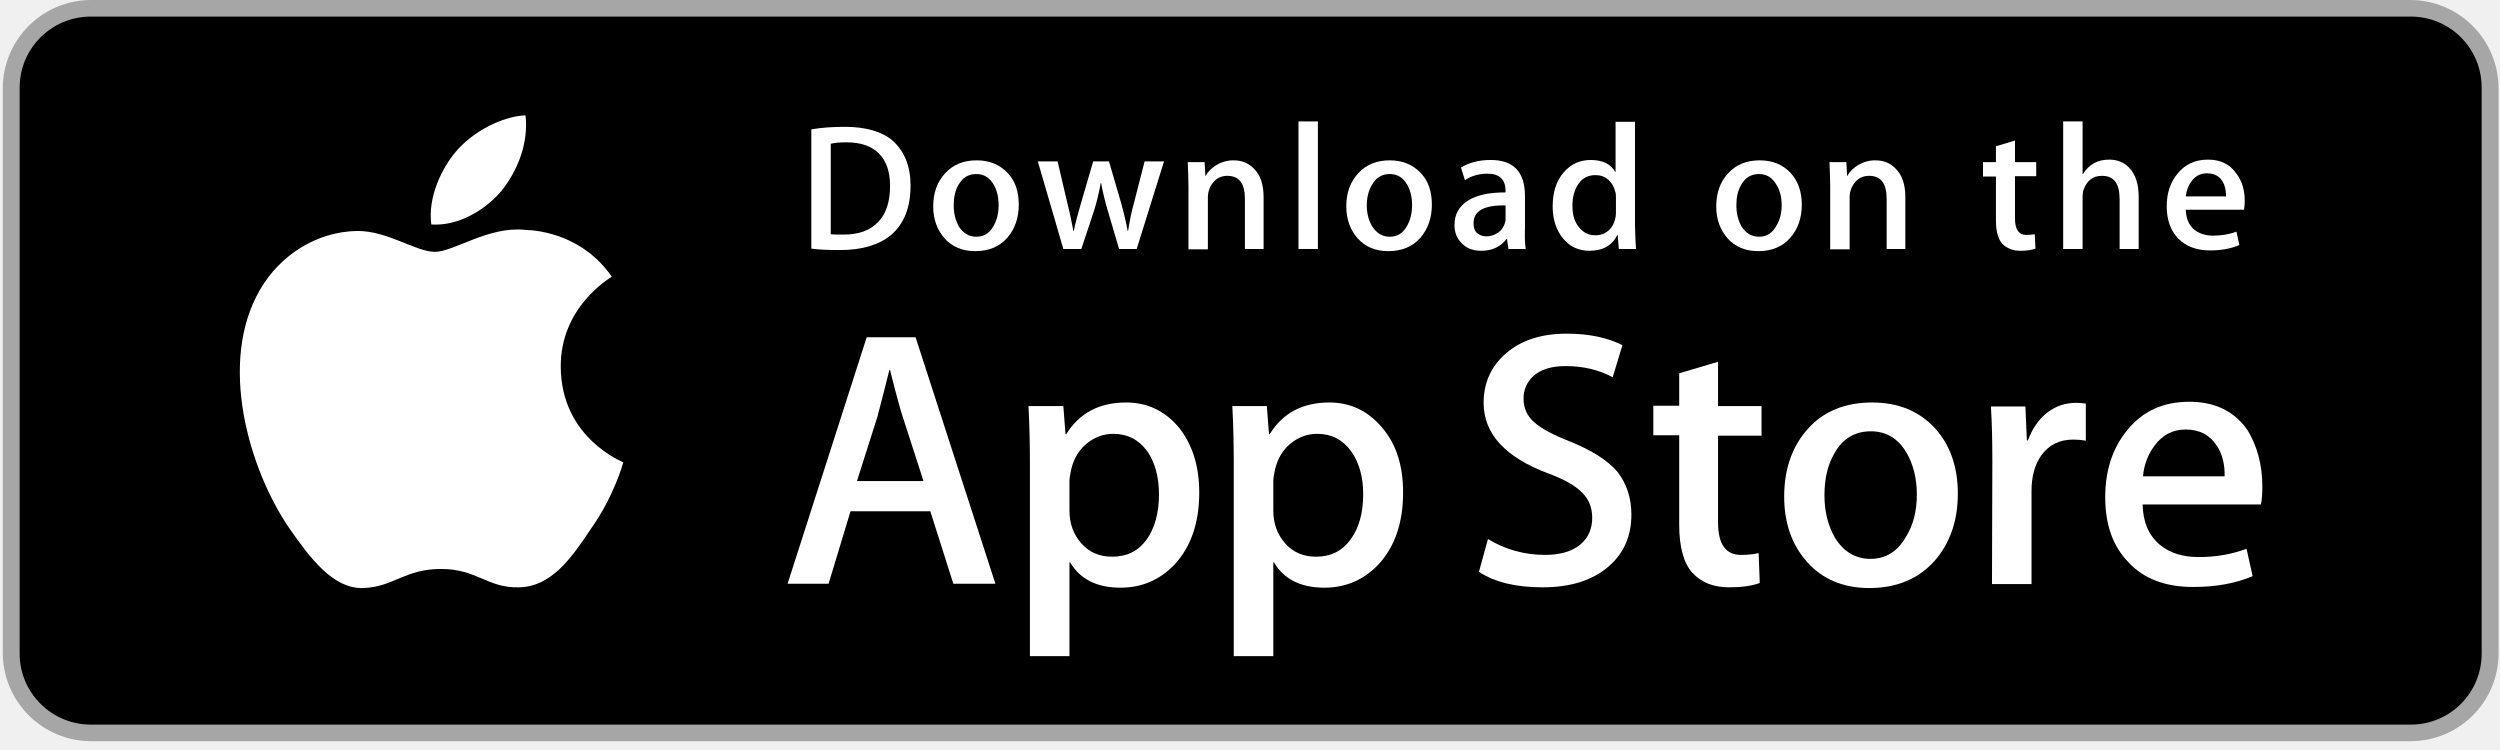
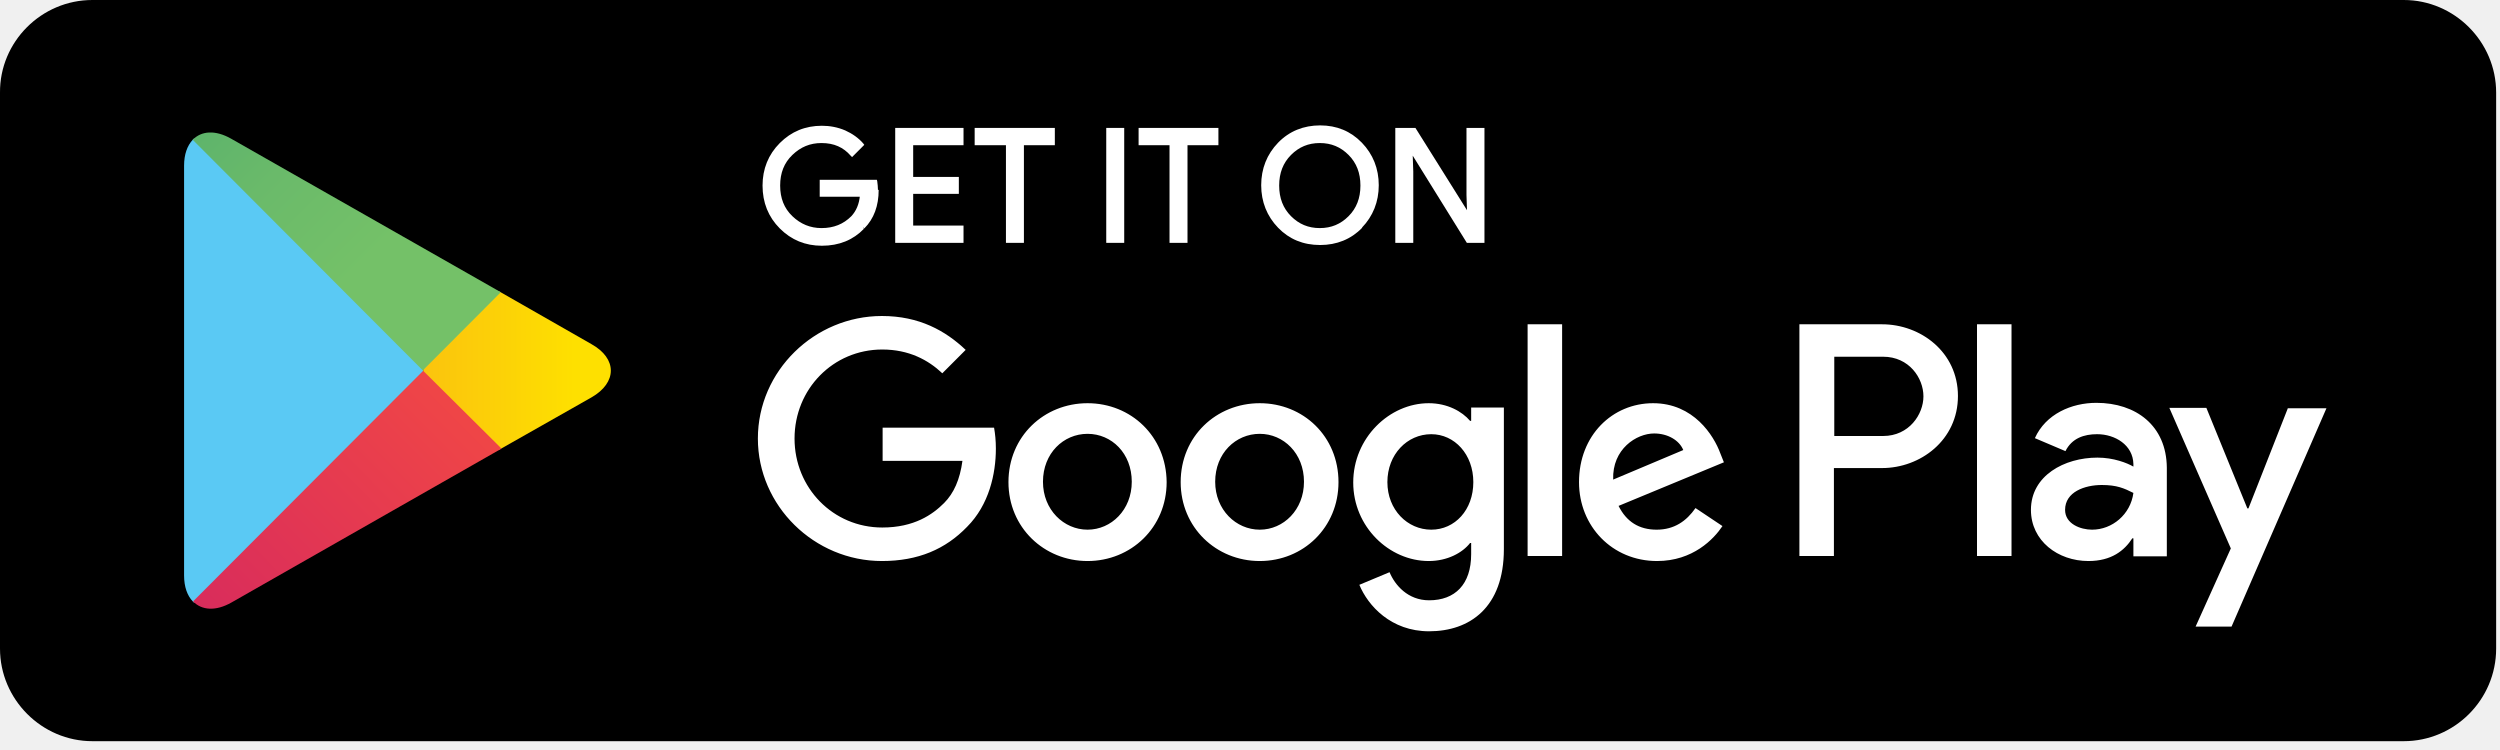
<svg xmlns="http://www.w3.org/2000/svg" width="287" height="86" viewBox="0 0 287 86" fill="none">
-   <path d="M276.722 85.088H10.47C4.857 85.088 0.317 80.538 0.317 74.912V10.176C0.317 4.55 4.857 0 10.47 0H276.681C282.294 0 286.834 4.55 286.834 10.176V74.912C286.875 80.538 282.335 85.088 276.722 85.088Z" fill="#A6A6A6" />
-   <path d="M284.894 75.036C284.894 79.545 281.262 83.185 276.763 83.185H10.429C5.93 83.185 2.257 79.545 2.257 75.036V10.052C2.257 5.543 5.93 1.903 10.429 1.903H276.763C281.262 1.903 284.894 5.543 284.894 10.052V75.036Z" fill="black" />
-   <path d="M64.373 42.11C64.331 35.243 69.986 31.934 70.233 31.768C67.014 27.094 62.061 26.432 60.286 26.391C56.118 25.936 52.073 28.914 49.927 28.914C47.74 28.914 44.479 26.474 40.971 26.515C36.431 26.598 32.18 29.204 29.827 33.299C24.998 41.655 28.589 53.899 33.212 60.641C35.523 63.951 38.206 67.632 41.714 67.508C45.181 67.384 46.46 65.316 50.629 65.316C54.756 65.316 55.953 67.508 59.544 67.425C63.258 67.384 65.57 64.116 67.798 60.766C70.481 57.001 71.513 53.237 71.554 53.072C71.513 53.03 64.414 50.3 64.373 42.11Z" fill="white" />
-   <path d="M57.562 21.924C59.42 19.607 60.699 16.422 60.328 13.237C57.645 13.361 54.302 15.098 52.362 17.374C50.67 19.359 49.102 22.668 49.514 25.771C52.527 25.977 55.623 24.199 57.562 21.924Z" fill="white" />
-   <path d="M114.272 67.012H109.443L106.801 58.697H97.639L95.121 67.012H90.416L99.496 38.718H105.109L114.272 67.012ZM106.017 55.223L103.623 47.818C103.376 47.074 102.88 45.295 102.179 42.482H102.096C101.807 43.682 101.353 45.461 100.734 47.818L98.382 55.223H106.017Z" fill="white" />
-   <path d="M137.673 56.546C137.673 60.021 136.724 62.751 134.867 64.778C133.174 66.556 131.111 67.466 128.634 67.466C125.952 67.466 124.012 66.515 122.856 64.571H122.774V75.326H118.234V53.32C118.234 51.127 118.192 48.894 118.069 46.618H122.072L122.32 49.845H122.402C123.929 47.404 126.199 46.205 129.295 46.205C131.689 46.205 133.711 47.156 135.321 49.059C136.848 50.962 137.673 53.444 137.673 56.546ZM133.051 56.753C133.051 54.767 132.597 53.113 131.73 51.831C130.739 50.465 129.419 49.804 127.809 49.804C126.695 49.804 125.663 50.176 124.755 50.92C123.847 51.665 123.269 52.658 122.98 53.857C122.856 54.437 122.774 54.892 122.774 55.222V58.614C122.774 60.103 123.228 61.344 124.136 62.379C125.044 63.413 126.241 63.909 127.685 63.909C129.377 63.909 130.698 63.247 131.647 61.924C132.555 60.641 133.051 58.904 133.051 56.753Z" fill="white" />
-   <path d="M161.075 56.546C161.075 60.021 160.126 62.751 158.269 64.778C156.576 66.556 154.513 67.466 152.036 67.466C149.354 67.466 147.414 66.515 146.258 64.571H146.176V75.326H141.636V53.32C141.636 51.127 141.594 48.894 141.471 46.618H145.433L145.68 49.845H145.763C147.249 47.404 149.56 46.205 152.614 46.205C155.008 46.205 157.03 47.156 158.64 49.059C160.291 50.962 161.075 53.444 161.075 56.546ZM156.494 56.753C156.494 54.767 156.04 53.113 155.132 51.831C154.141 50.465 152.862 49.804 151.211 49.804C150.097 49.804 149.065 50.176 148.157 50.92C147.249 51.665 146.671 52.658 146.382 53.857C146.258 54.437 146.176 54.892 146.176 55.222V58.614C146.176 60.103 146.63 61.344 147.538 62.379C148.446 63.413 149.643 63.909 151.087 63.909C152.779 63.909 154.1 63.247 155.049 61.924C155.999 60.641 156.494 58.904 156.494 56.753Z" fill="white" />
-   <path d="M187.283 59.069C187.283 61.469 186.458 63.454 184.766 64.943C182.908 66.598 180.35 67.425 177.089 67.425C174.035 67.425 171.6 66.846 169.784 65.647L170.816 61.882C172.797 63.082 174.984 63.702 177.378 63.702C179.07 63.702 180.391 63.33 181.381 62.544C182.331 61.758 182.785 60.724 182.785 59.442C182.785 58.283 182.413 57.332 181.629 56.546C180.845 55.76 179.565 55.016 177.749 54.354C172.797 52.492 170.32 49.804 170.32 46.246C170.32 43.93 171.187 42.027 172.92 40.538C174.654 39.049 176.965 38.304 179.854 38.304C182.413 38.304 184.559 38.759 186.252 39.628L185.137 43.309C183.528 42.441 181.753 42.027 179.73 42.027C178.121 42.027 176.883 42.399 176.016 43.185C175.273 43.889 174.902 44.757 174.902 45.75C174.902 46.867 175.314 47.777 176.181 48.521C176.924 49.183 178.286 49.928 180.308 50.714C182.743 51.706 184.518 52.823 185.674 54.147C186.706 55.471 187.283 57.125 187.283 59.069Z" fill="white" />
-   <path d="M202.224 50.011H197.23V59.938C197.23 62.462 198.097 63.703 199.871 63.703C200.697 63.703 201.357 63.62 201.894 63.496L202.018 66.929C201.11 67.26 199.954 67.425 198.509 67.425C196.735 67.425 195.331 66.888 194.3 65.771C193.309 64.695 192.773 62.834 192.773 60.269V49.969H189.801V46.577H192.773V42.854L197.23 41.531V46.619H202.224V50.011Z" fill="white" />
-   <path d="M224.759 56.67C224.759 59.814 223.851 62.379 222.076 64.406C220.219 66.474 217.701 67.508 214.606 67.508C211.634 67.508 209.24 66.515 207.466 64.53C205.691 62.544 204.824 60.021 204.824 57.001C204.824 53.857 205.732 51.251 207.548 49.224C209.364 47.198 211.841 46.205 214.936 46.205C217.908 46.205 220.343 47.198 222.159 49.183C223.892 51.127 224.759 53.609 224.759 56.67ZM220.054 56.794C220.054 54.933 219.641 53.278 218.857 51.955C217.908 50.341 216.546 49.514 214.771 49.514C212.955 49.514 211.552 50.341 210.644 51.955C209.818 53.32 209.447 54.933 209.447 56.877C209.447 58.739 209.86 60.352 210.644 61.717C211.634 63.33 212.996 64.157 214.73 64.157C216.463 64.157 217.825 63.33 218.774 61.675C219.641 60.31 220.054 58.656 220.054 56.794Z" fill="white" />
-   <path d="M239.452 50.589C238.998 50.507 238.544 50.465 238.008 50.465C236.398 50.465 235.201 51.086 234.334 52.285C233.592 53.361 233.22 54.685 233.22 56.339V67.053H228.68L228.721 53.071C228.721 50.714 228.68 48.562 228.556 46.66H232.518L232.684 50.548H232.807C233.303 49.224 234.046 48.108 235.077 47.322C236.068 46.577 237.182 46.246 238.338 46.246C238.751 46.246 239.122 46.288 239.452 46.329V50.589Z" fill="white" />
-   <path d="M259.717 55.843C259.717 56.67 259.676 57.332 259.552 57.911H245.973C246.015 59.938 246.675 61.468 247.955 62.544C249.11 63.495 250.596 63.95 252.412 63.95C254.434 63.95 256.25 63.62 257.901 62.999L258.603 66.143C256.663 66.97 254.393 67.384 251.793 67.384C248.615 67.384 246.139 66.474 244.364 64.571C242.548 62.709 241.681 60.228 241.681 57.084C241.681 54.023 242.506 51.458 244.199 49.39C245.973 47.198 248.326 46.122 251.339 46.122C254.269 46.122 256.498 47.198 258.025 49.39C259.098 51.169 259.717 53.32 259.717 55.843ZM255.384 54.685C255.425 53.361 255.136 52.161 254.517 51.21C253.733 49.969 252.536 49.307 250.926 49.307C249.44 49.307 248.243 49.928 247.335 51.169C246.592 52.161 246.138 53.32 246.015 54.685H255.384Z" fill="white" />
-   <path d="M104.531 21.303C104.531 23.826 103.788 25.687 102.303 26.97C100.899 28.128 98.96 28.707 96.401 28.707C95.121 28.707 94.048 28.666 93.14 28.541V14.85C94.337 14.643 95.616 14.56 96.978 14.56C99.413 14.56 101.229 15.098 102.468 16.132C103.83 17.373 104.531 19.069 104.531 21.303ZM102.179 21.344C102.179 19.731 101.766 18.49 100.899 17.621C100.033 16.752 98.794 16.339 97.144 16.339C96.442 16.339 95.864 16.38 95.369 16.504V26.887C95.658 26.928 96.153 26.928 96.855 26.928C98.547 26.928 99.868 26.473 100.775 25.522C101.725 24.57 102.179 23.164 102.179 21.344Z" fill="white" />
-   <path d="M116.955 23.495C116.955 25.026 116.501 26.308 115.634 27.301C114.726 28.335 113.488 28.831 111.961 28.831C110.475 28.831 109.319 28.335 108.452 27.384C107.586 26.391 107.132 25.191 107.132 23.702C107.132 22.13 107.586 20.889 108.494 19.897C109.402 18.904 110.599 18.407 112.126 18.407C113.611 18.407 114.767 18.904 115.675 19.855C116.542 20.765 116.955 21.965 116.955 23.495ZM114.643 23.537C114.643 22.627 114.437 21.799 114.065 21.179C113.611 20.393 112.951 19.979 112.084 19.979C111.176 19.979 110.516 20.393 110.062 21.179C109.649 21.841 109.484 22.668 109.484 23.578C109.484 24.488 109.691 25.315 110.062 25.977C110.557 26.763 111.218 27.177 112.084 27.177C112.951 27.177 113.611 26.763 114.065 25.936C114.437 25.274 114.643 24.488 114.643 23.537Z" fill="white" />
-   <path d="M133.629 18.532L130.492 28.583H128.47L127.19 24.24C126.86 23.165 126.612 22.089 126.406 21.014H126.365C126.158 22.131 125.911 23.206 125.581 24.24L124.136 28.583H122.072L119.142 18.532H121.412L122.526 23.289C122.815 24.406 123.022 25.481 123.228 26.515H123.269C123.434 25.688 123.723 24.612 124.095 23.33L125.498 18.532H127.314L128.676 23.206C129.006 24.364 129.254 25.44 129.46 26.515H129.502C129.667 25.481 129.873 24.364 130.203 23.206L131.4 18.532H133.629Z" fill="white" />
-   <path d="M145.144 28.583H142.915V22.834C142.915 21.055 142.255 20.186 140.893 20.186C140.232 20.186 139.696 20.434 139.283 20.931C138.87 21.427 138.664 22.006 138.664 22.668V28.625H136.435V21.468C136.435 20.6 136.394 19.648 136.353 18.614H138.292L138.375 20.186H138.416C138.664 19.69 139.077 19.317 139.572 18.987C140.191 18.614 140.851 18.407 141.594 18.407C142.543 18.407 143.286 18.697 143.905 19.317C144.69 20.062 145.061 21.179 145.061 22.627V28.583H145.144Z" fill="white" />
-   <path d="M151.294 28.583H149.065V13.94H151.294V28.583Z" fill="white" />
-   <path d="M164.377 23.495C164.377 25.026 163.923 26.308 163.056 27.301C162.148 28.335 160.91 28.831 159.383 28.831C157.897 28.831 156.742 28.335 155.875 27.384C155.008 26.391 154.554 25.191 154.554 23.702C154.554 22.13 155.008 20.889 155.916 19.897C156.824 18.904 158.021 18.407 159.548 18.407C161.034 18.407 162.19 18.904 163.098 19.855C163.964 20.765 164.377 21.965 164.377 23.495ZM162.107 23.537C162.107 22.627 161.901 21.799 161.529 21.179C161.075 20.393 160.415 19.979 159.548 19.979C158.64 19.979 157.98 20.393 157.526 21.179C157.113 21.841 156.907 22.668 156.907 23.578C156.907 24.488 157.113 25.315 157.526 25.977C158.021 26.763 158.681 27.177 159.548 27.177C160.415 27.177 161.075 26.763 161.529 25.936C161.901 25.274 162.107 24.488 162.107 23.537Z" fill="white" />
-   <path d="M175.149 28.583H173.168L173.003 27.425H172.962C172.26 28.335 171.311 28.79 170.031 28.79C169.082 28.79 168.339 28.5 167.761 27.88C167.225 27.342 166.977 26.639 166.977 25.853C166.977 24.612 167.472 23.702 168.504 23.04C169.536 22.378 170.981 22.089 172.838 22.089V21.923C172.838 20.6 172.136 19.938 170.774 19.938C169.784 19.938 168.917 20.186 168.174 20.682L167.72 19.235C168.669 18.655 169.784 18.366 171.146 18.366C173.746 18.366 175.067 19.731 175.067 22.503V26.184C175.025 27.177 175.067 28.004 175.149 28.583ZM172.838 25.15V23.578C170.403 23.537 169.165 24.198 169.165 25.605C169.165 26.143 169.288 26.515 169.577 26.763C169.866 27.011 170.238 27.135 170.65 27.135C171.146 27.135 171.6 26.97 172.012 26.68C172.425 26.391 172.673 25.977 172.797 25.481C172.838 25.398 172.838 25.274 172.838 25.15Z" fill="white" />
-   <path d="M187.82 28.583H185.839L185.715 26.97H185.674C185.055 28.211 183.982 28.79 182.454 28.79C181.258 28.79 180.226 28.335 179.442 27.383C178.657 26.432 178.245 25.191 178.245 23.702C178.245 22.088 178.657 20.765 179.524 19.772C180.35 18.821 181.381 18.366 182.62 18.366C183.982 18.366 184.89 18.821 185.426 19.731H185.467V13.981H187.696V25.894C187.737 26.846 187.737 27.756 187.82 28.583ZM185.509 24.364V22.709C185.509 22.419 185.509 22.171 185.426 22.006C185.302 21.468 185.055 21.013 184.642 20.641C184.229 20.268 183.734 20.103 183.156 20.103C182.331 20.103 181.67 20.434 181.216 21.096C180.762 21.758 180.515 22.585 180.515 23.619C180.515 24.612 180.721 25.398 181.216 26.018C181.712 26.68 182.331 27.011 183.156 27.011C183.899 27.011 184.477 26.721 184.931 26.184C185.302 25.687 185.509 25.067 185.509 24.364Z" fill="white" />
-   <path d="M206.847 23.495C206.847 25.026 206.393 26.308 205.526 27.301C204.618 28.335 203.38 28.831 201.853 28.831C200.367 28.831 199.212 28.335 198.345 27.384C197.478 26.391 197.024 25.191 197.024 23.702C197.024 22.13 197.478 20.889 198.386 19.897C199.294 18.904 200.491 18.407 202.018 18.407C203.504 18.407 204.66 18.904 205.568 19.855C206.393 20.765 206.847 21.965 206.847 23.495ZM204.536 23.537C204.536 22.627 204.329 21.799 203.917 21.179C203.463 20.393 202.802 19.979 201.936 19.979C201.028 19.979 200.367 20.393 199.913 21.179C199.5 21.841 199.335 22.668 199.335 23.578C199.335 24.488 199.542 25.315 199.913 25.977C200.408 26.763 201.069 27.177 201.936 27.177C202.802 27.177 203.463 26.763 203.917 25.936C204.329 25.274 204.536 24.488 204.536 23.537Z" fill="white" />
-   <path d="M218.775 28.583H216.587V22.834C216.587 21.055 215.927 20.186 214.565 20.186C213.904 20.186 213.368 20.434 212.955 20.931C212.542 21.427 212.336 22.006 212.336 22.668V28.625H210.107V21.468C210.107 20.6 210.066 19.648 210.025 18.614H211.965L212.047 20.186H212.088C212.336 19.69 212.749 19.317 213.244 18.987C213.863 18.614 214.524 18.407 215.266 18.407C216.216 18.407 216.959 18.697 217.578 19.317C218.362 20.062 218.733 21.179 218.733 22.627V28.583H218.775Z" fill="white" />
-   <path d="M233.757 20.227H231.321V25.108C231.321 26.349 231.775 26.97 232.601 26.97C233.014 26.97 233.344 26.928 233.591 26.887L233.674 28.542C233.22 28.707 232.642 28.79 231.941 28.79C231.074 28.79 230.372 28.5 229.877 28.004C229.382 27.466 229.134 26.556 229.134 25.315V20.269H227.648V18.614H229.134V16.794L231.321 16.132V18.614H233.757V20.227Z" fill="white" />
-   <path d="M245.561 28.583H243.332V22.875C243.332 21.055 242.672 20.186 241.31 20.186C240.278 20.186 239.576 20.724 239.205 21.758C239.122 21.965 239.081 22.254 239.081 22.544V28.583H236.852V13.94H239.081V19.979H239.122C239.824 18.862 240.814 18.324 242.135 18.324C243.043 18.324 243.827 18.614 244.405 19.234C245.148 19.979 245.519 21.096 245.519 22.585V28.583H245.561Z" fill="white" />
-   <path d="M257.695 23.082C257.695 23.495 257.654 23.826 257.612 24.075H250.926C250.967 25.067 251.256 25.812 251.875 26.349C252.453 26.805 253.155 27.053 254.063 27.053C255.053 27.053 255.961 26.887 256.746 26.598L257.076 28.128C256.127 28.542 255.012 28.749 253.733 28.749C252.164 28.749 250.967 28.294 250.059 27.384C249.193 26.474 248.739 25.233 248.739 23.702C248.739 22.172 249.151 20.931 249.977 19.938C250.844 18.863 251.999 18.325 253.485 18.325C254.93 18.325 256.003 18.863 256.746 19.938C257.406 20.807 257.695 21.841 257.695 23.082ZM255.549 22.503C255.549 21.841 255.425 21.262 255.136 20.807C254.765 20.186 254.145 19.897 253.361 19.897C252.618 19.897 252.04 20.186 251.586 20.807C251.215 21.303 251.009 21.882 250.926 22.544H255.549V22.503Z" fill="white" />
+   <path d="M275.951 85.088H10.607C4.788 85.088 0 80.29 0 74.457V10.631C-0.041 4.798 4.747 0 10.607 0H275.951C281.77 0 286.558 4.798 286.558 10.631V74.457C286.558 80.331 281.77 85.088 275.951 85.088Z" fill="black" />
+   <path d="M100.623 21.799C100.623 23.578 100.087 24.985 99.055 26.06C97.858 27.301 96.29 27.963 94.391 27.963C92.575 27.963 91.007 27.342 89.686 26.06C88.407 24.778 87.746 23.206 87.746 21.303C87.746 19.4 88.407 17.828 89.686 16.546C90.966 15.264 92.534 14.643 94.391 14.643C95.299 14.643 96.166 14.809 96.991 15.181C97.817 15.553 98.477 16.008 98.972 16.629L97.858 17.746C97.033 16.753 95.836 16.215 94.35 16.215C93.029 16.215 91.832 16.67 90.883 17.622C89.892 18.573 89.397 19.814 89.397 21.303C89.397 22.792 89.892 24.033 90.883 24.985C91.874 25.936 93.029 26.391 94.35 26.391C95.794 26.391 96.95 25.936 97.899 24.985C98.519 24.364 98.89 23.495 98.972 22.379H94.391V20.848H100.582C100.623 21.179 100.623 21.469 100.623 21.799Z" fill="white" />
+   <path d="M100.624 21.799H100.417C100.417 23.537 99.922 24.902 98.89 25.895C97.734 27.094 96.249 27.715 94.35 27.715C92.575 27.715 91.048 27.094 89.81 25.853C88.572 24.612 87.953 23.082 87.953 21.262C87.953 19.4 88.572 17.911 89.81 16.67C91.048 15.429 92.575 14.809 94.35 14.809C95.217 14.809 96.084 14.974 96.868 15.305C97.652 15.636 98.312 16.091 98.766 16.67L98.931 16.546L98.766 16.381L97.693 17.539L97.858 17.704L98.023 17.58C97.157 16.505 95.918 15.967 94.391 16.008C92.988 16.008 91.791 16.505 90.759 17.497C89.728 18.49 89.232 19.773 89.232 21.345C89.232 22.916 89.728 24.199 90.759 25.192C91.791 26.184 92.988 26.681 94.391 26.681C95.877 26.681 97.115 26.184 98.106 25.192C98.766 24.53 99.138 23.62 99.22 22.461V22.213H94.556V21.055H100.5V20.848L100.293 20.89C100.335 21.22 100.376 21.51 100.376 21.799H100.789C100.789 21.469 100.747 21.138 100.706 20.807L100.665 20.641H94.102V22.585H98.931V22.379H98.725C98.642 23.454 98.271 24.24 97.734 24.819C96.826 25.729 95.712 26.184 94.309 26.184C93.029 26.184 91.915 25.729 90.966 24.819C90.016 23.909 89.562 22.751 89.562 21.303C89.562 19.855 90.016 18.697 90.966 17.787C91.915 16.877 92.988 16.422 94.309 16.422C95.753 16.422 96.826 16.918 97.652 17.87L97.817 18.035L99.096 16.753L99.22 16.629L99.096 16.463C98.56 15.843 97.858 15.347 97.033 14.974C96.166 14.602 95.258 14.437 94.35 14.437C92.451 14.437 90.842 15.098 89.521 16.422C88.2 17.746 87.54 19.4 87.54 21.303C87.54 23.247 88.2 24.902 89.521 26.226C90.842 27.549 92.451 28.211 94.35 28.211C96.331 28.211 97.941 27.549 99.179 26.267L99.055 26.06L99.22 26.226C100.335 25.109 100.871 23.62 100.871 21.799H100.624Z" fill="white" />
+   <path d="M110.405 16.463H104.627V20.517H109.827V22.048H104.627V26.102H110.405V27.673H102.976V14.892H110.405V16.463Z" fill="white" />
+   <path d="M110.405 16.463V16.257H104.421V20.724H109.621V21.841H104.421V26.308H110.199V27.425H103.182V15.098H110.199V16.463H110.405V16.257V16.463H110.612V14.685H102.77V27.88H110.612V25.895H104.833V22.255H110.075V20.311H104.833V16.67H110.612V16.463H110.405Z" fill="white" />
+   <path d="M117.339 27.673H115.688V16.463H112.139V14.892H120.889V16.463H117.339V27.673Z" fill="white" />
+   <path d="M117.339 27.674V27.425H115.895V16.257H112.345V15.098H120.682V16.257H117.091V27.674H117.339V27.425V27.674H117.545V16.67H121.095V14.685H111.891V16.67H115.482V27.88H117.545V27.674H117.339Z" fill="white" />
+   <path d="M128.854 14.892H127.203V27.673H128.854V14.892Z" fill="white" />
+   <path d="M127.203 27.674H127.41V15.098H128.648V27.425H127.203V27.674H127.41H127.203V27.88H129.06V14.685H126.997V27.88H127.203V27.674Z" fill="white" />
+   <path d="M136.118 27.673H134.467V16.463H130.918V14.892H139.668V16.463H136.118V27.673Z" fill="white" />
+   <path d="M136.118 27.674V27.425H134.674V16.257H131.124V15.098H139.461V16.257H135.912V27.674H136.118V27.425V27.674H136.325V16.67H139.874V14.685H130.711V16.67H134.261V27.88H136.325V27.674H136.118Z" fill="white" />
+   <path d="M156.218 26.019C154.98 27.301 153.411 27.963 151.554 27.963C149.697 27.963 148.129 27.301 146.89 26.019C145.652 24.736 145.033 23.165 145.033 21.303C145.033 19.442 145.652 17.828 146.89 16.546C148.129 15.264 149.697 14.602 151.554 14.602C153.411 14.602 154.939 15.264 156.218 16.546C157.456 17.828 158.117 19.4 158.117 21.262C158.117 23.123 157.497 24.736 156.218 26.019ZM148.087 24.943C149.037 25.895 150.192 26.391 151.554 26.391C152.916 26.391 154.072 25.895 155.021 24.943C155.97 23.992 156.424 22.751 156.424 21.262C156.424 19.773 155.97 18.573 155.021 17.58C154.072 16.629 152.916 16.133 151.554 16.133C150.192 16.133 149.037 16.629 148.087 17.58C147.138 18.532 146.684 19.773 146.684 21.262C146.684 22.751 147.138 23.992 148.087 24.943Z" fill="white" />
+   <path d="M156.218 26.019L156.053 25.853C154.856 27.094 153.329 27.715 151.554 27.715C149.738 27.715 148.252 27.094 147.055 25.853C145.859 24.612 145.239 23.082 145.239 21.262C145.239 19.442 145.859 17.911 147.055 16.67C148.252 15.429 149.738 14.809 151.554 14.809C153.37 14.809 154.856 15.429 156.053 16.67C157.25 17.911 157.869 19.442 157.869 21.262C157.869 23.082 157.25 24.612 156.053 25.853L156.342 26.143C157.621 24.819 158.282 23.165 158.282 21.262C158.282 19.359 157.621 17.704 156.342 16.381C155.062 15.057 153.453 14.395 151.554 14.395C149.656 14.395 148.005 15.057 146.725 16.381C145.446 17.704 144.785 19.359 144.785 21.262C144.785 23.165 145.446 24.819 146.725 26.143C148.005 27.467 149.614 28.128 151.554 28.128C153.453 28.128 155.104 27.467 156.383 26.143L156.218 26.019ZM148.087 24.943L147.922 25.109C148.913 26.102 150.11 26.598 151.554 26.598C152.958 26.598 154.196 26.102 155.186 25.109C156.177 24.116 156.672 22.834 156.672 21.303C156.672 19.773 156.177 18.49 155.186 17.498C154.196 16.505 152.999 16.009 151.554 16.009C150.151 16.009 148.913 16.505 147.922 17.498C146.932 18.49 146.436 19.773 146.436 21.303C146.436 22.834 146.932 24.116 147.922 25.109L148.211 24.819C147.303 23.909 146.849 22.751 146.849 21.303C146.849 19.855 147.303 18.697 148.211 17.787C149.119 16.877 150.192 16.422 151.513 16.422C152.834 16.422 153.907 16.877 154.815 17.787C155.723 18.697 156.177 19.855 156.177 21.303C156.177 22.751 155.723 23.909 154.815 24.819C153.907 25.729 152.834 26.184 151.513 26.184C150.192 26.184 149.119 25.729 148.211 24.819L148.087 24.943Z" fill="white" />
+   <path d="M160.387 27.673V14.892H162.409L168.6 24.819H168.641L168.6 22.379V14.892H170.21V27.673H168.518L162.038 17.249H161.955L162.038 19.69V27.673H160.387Z" fill="white" />
+   <path d="M160.387 27.674H160.593V15.098H162.285L168.476 25.026H168.889L168.806 22.379V15.098H170.003V27.425H168.641L162.161 17.043H161.749L161.831 19.69V27.425H160.387V27.674H160.593H160.387V27.88H162.244V19.69L162.161 17.25H161.955V17.456H162.038V17.25L161.872 17.373L168.394 27.88H170.416V14.685H168.352V22.379L168.435 24.819H168.641V24.612H168.6V24.819L168.765 24.695L162.492 14.685H160.18V27.88H160.387V27.674Z" fill="white" />
+   <path d="M144.621 46.288C139.627 46.288 135.541 50.093 135.541 55.347C135.541 60.559 139.627 64.406 144.621 64.406C149.615 64.406 153.659 60.559 153.659 55.347C153.659 50.093 149.615 46.288 144.621 46.288ZM144.621 60.807C141.897 60.807 139.503 58.532 139.503 55.305C139.503 52.037 141.855 49.804 144.621 49.804C147.345 49.804 149.697 52.037 149.697 55.305C149.697 58.532 147.345 60.807 144.621 60.807ZM124.851 46.288C119.857 46.288 115.771 50.093 115.771 55.347C115.771 60.559 119.857 64.406 124.851 64.406C129.845 64.406 133.931 60.559 133.931 55.347C133.89 50.093 129.845 46.288 124.851 46.288ZM124.851 60.807C122.127 60.807 119.733 58.532 119.733 55.305C119.733 52.037 122.086 49.804 124.851 49.804C127.616 49.804 129.927 52.037 129.927 55.305C129.927 58.532 127.575 60.807 124.851 60.807ZM101.325 49.059V52.906H110.488C110.199 55.057 109.497 56.629 108.383 57.746C107.062 59.069 104.957 60.559 101.284 60.559C95.63 60.559 91.213 56.008 91.213 50.342C91.213 44.675 95.63 40.124 101.284 40.124C104.338 40.124 106.567 41.324 108.177 42.854L110.859 40.166C108.548 37.973 105.535 36.277 101.243 36.277C93.525 36.277 87.004 42.565 87.004 50.342C87.004 58.077 93.483 64.406 101.243 64.406C105.411 64.406 108.548 63.041 111.024 60.476C113.542 57.953 114.326 54.395 114.326 51.5C114.326 50.59 114.244 49.804 114.12 49.1H101.325V49.059ZM197.491 52.037C196.748 50.011 194.437 46.288 189.773 46.288C185.109 46.288 181.271 49.969 181.271 55.347C181.271 60.435 185.109 64.406 190.227 64.406C194.354 64.406 196.748 61.882 197.739 60.393L194.643 58.325C193.611 59.814 192.208 60.807 190.186 60.807C188.163 60.807 186.719 59.897 185.811 58.077L197.904 53.072L197.491 52.037ZM185.192 55.057C185.068 51.541 187.875 49.762 189.897 49.762C191.465 49.762 192.786 50.548 193.24 51.665L185.192 55.057ZM175.369 63.827H179.331V37.229H175.369V63.827ZM168.889 48.315H168.765C167.857 47.239 166.165 46.288 164.019 46.288C159.52 46.288 155.351 50.259 155.351 55.388C155.351 60.476 159.479 64.406 164.019 64.406C166.165 64.406 167.898 63.454 168.765 62.337H168.889V63.62C168.889 67.094 167.032 68.914 164.06 68.914C161.625 68.914 160.139 67.177 159.52 65.688L156.053 67.136C157.044 69.535 159.685 72.472 164.06 72.472C168.724 72.472 172.645 69.742 172.645 63.041V46.784H168.889V48.315ZM164.308 60.807C161.584 60.807 159.272 58.532 159.272 55.347C159.272 52.161 161.542 49.845 164.308 49.845C166.99 49.845 169.137 52.161 169.137 55.347C169.137 58.532 167.032 60.807 164.308 60.807ZM216.064 37.229H206.571V63.827H210.533V53.733H216.064C220.439 53.733 224.772 50.548 224.772 45.46C224.772 40.414 220.48 37.229 216.064 37.229ZM216.188 50.052H210.575V40.952H216.188C219.159 40.952 220.81 43.392 220.81 45.502C220.81 47.57 219.159 50.052 216.188 50.052ZM240.663 46.246C237.815 46.246 234.843 47.529 233.605 50.3L237.113 51.789C237.856 50.3 239.259 49.845 240.745 49.845C242.809 49.845 244.872 51.086 244.914 53.278V53.568C244.212 53.154 242.644 52.534 240.786 52.534C236.989 52.534 233.151 54.602 233.151 58.532C233.151 62.089 236.246 64.406 239.755 64.406C242.396 64.406 243.882 63.206 244.79 61.8H244.914V63.868H248.752V53.692C248.711 48.852 245.203 46.246 240.663 46.246ZM240.167 60.807C238.847 60.807 237.072 60.145 237.072 58.532C237.072 56.464 239.342 55.678 241.282 55.678C243.015 55.678 243.841 56.05 244.914 56.588C244.583 59.069 242.479 60.807 240.167 60.807ZM262.661 46.825L258.121 58.366H257.997L253.292 46.825H249.041L256.099 62.958L252.054 71.934H256.181L267.077 46.867H262.661V46.825ZM226.96 63.827H230.922V37.229H226.96V63.827Z" fill="white" />
+   <path d="M22.123 16.049C21.504 16.711 21.132 17.704 21.132 19.027V66.059C21.132 67.383 21.504 68.376 22.123 69.038L22.288 69.203L48.579 42.854V42.233L22.288 15.883L22.123 16.049Z" fill="#5AC9F4" />
+   <path d="M67.894 45.625C70.866 43.929 70.866 41.158 67.894 39.503L57.328 33.464L48.579 42.233V42.854L57.328 51.623L57.535 51.499L67.894 45.625Z" fill="url(#paint0_linear)" />
+   <path d="M48.579 42.565L22.164 69.039C23.155 70.073 24.764 70.197 26.58 69.163L57.576 51.5L48.579 42.565Z" fill="url(#paint1_linear)" />
+   <path d="M26.539 15.925C24.723 14.891 23.113 15.015 22.123 16.049L48.537 42.523L57.493 33.547L26.539 15.925Z" fill="url(#paint2_linear)" />
+   <defs>
+     <linearGradient id="paint0_linear" x1="65.969" y1="42.549" x2="14.65" y2="42.549" gradientUnits="userSpaceOnUse">
+       <stop stop-color="#FEE000" />
+       <stop offset="0.171" stop-color="#FCD107" />
+       <stop offset="0.537" stop-color="#FAB416" />
+       <stop offset="0.827" stop-color="#F9A21A" />
+       <stop offset="1" stop-color="#F99B1B" />
+     </linearGradient>
+     <linearGradient id="paint1_linear" x1="52.652" y1="47.421" x2="4.267" y2="95.698" gradientUnits="userSpaceOnUse">
+       <stop stop-color="#EF4547" />
+       <stop offset="1" stop-color="#C6176D" />
+     </linearGradient>
+     <linearGradient id="paint2_linear" x1="4.163" y1="-10.921" x2="43.661" y2="28.489" gradientUnits="userSpaceOnUse">
+       <stop stop-color="#269E6F" />
+       <stop offset="0.317" stop-color="#4DAB6D" />
+       <stop offset="0.74" stop-color="#6ABA6A" />
+       <stop offset="1" stop-color="#74C168" />
+     </linearGradient>
+   </defs>
</svg>
